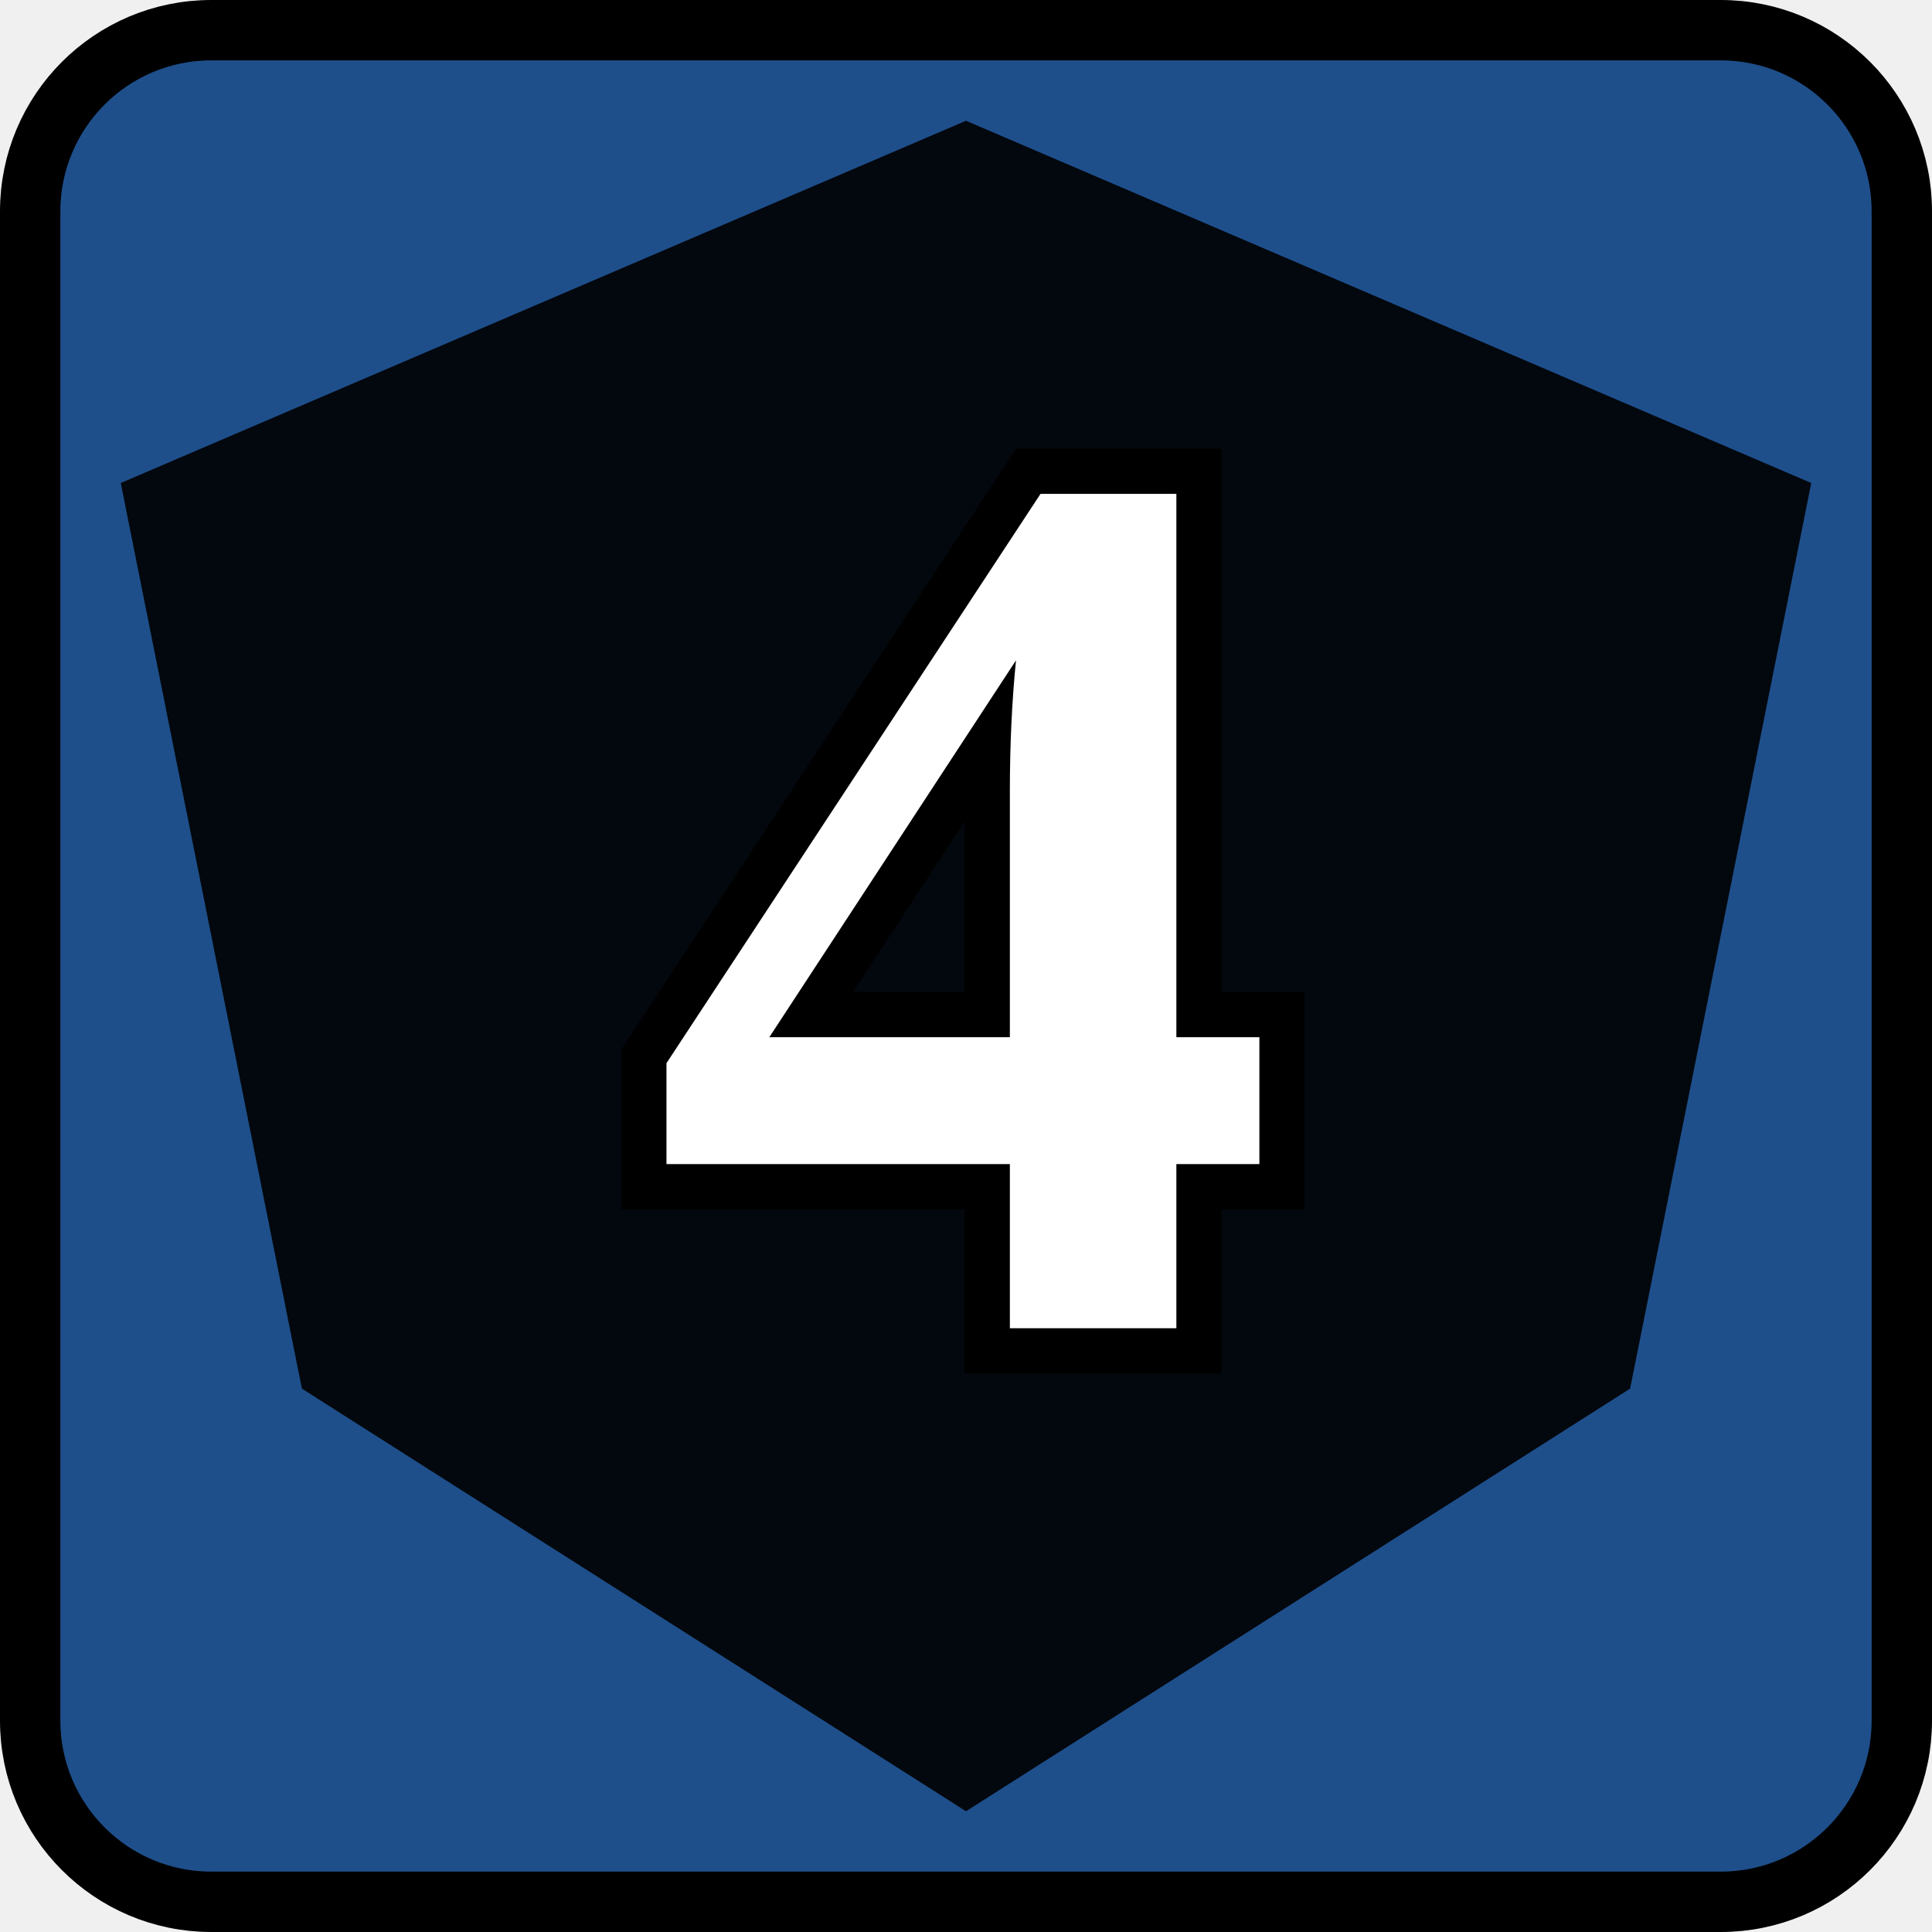
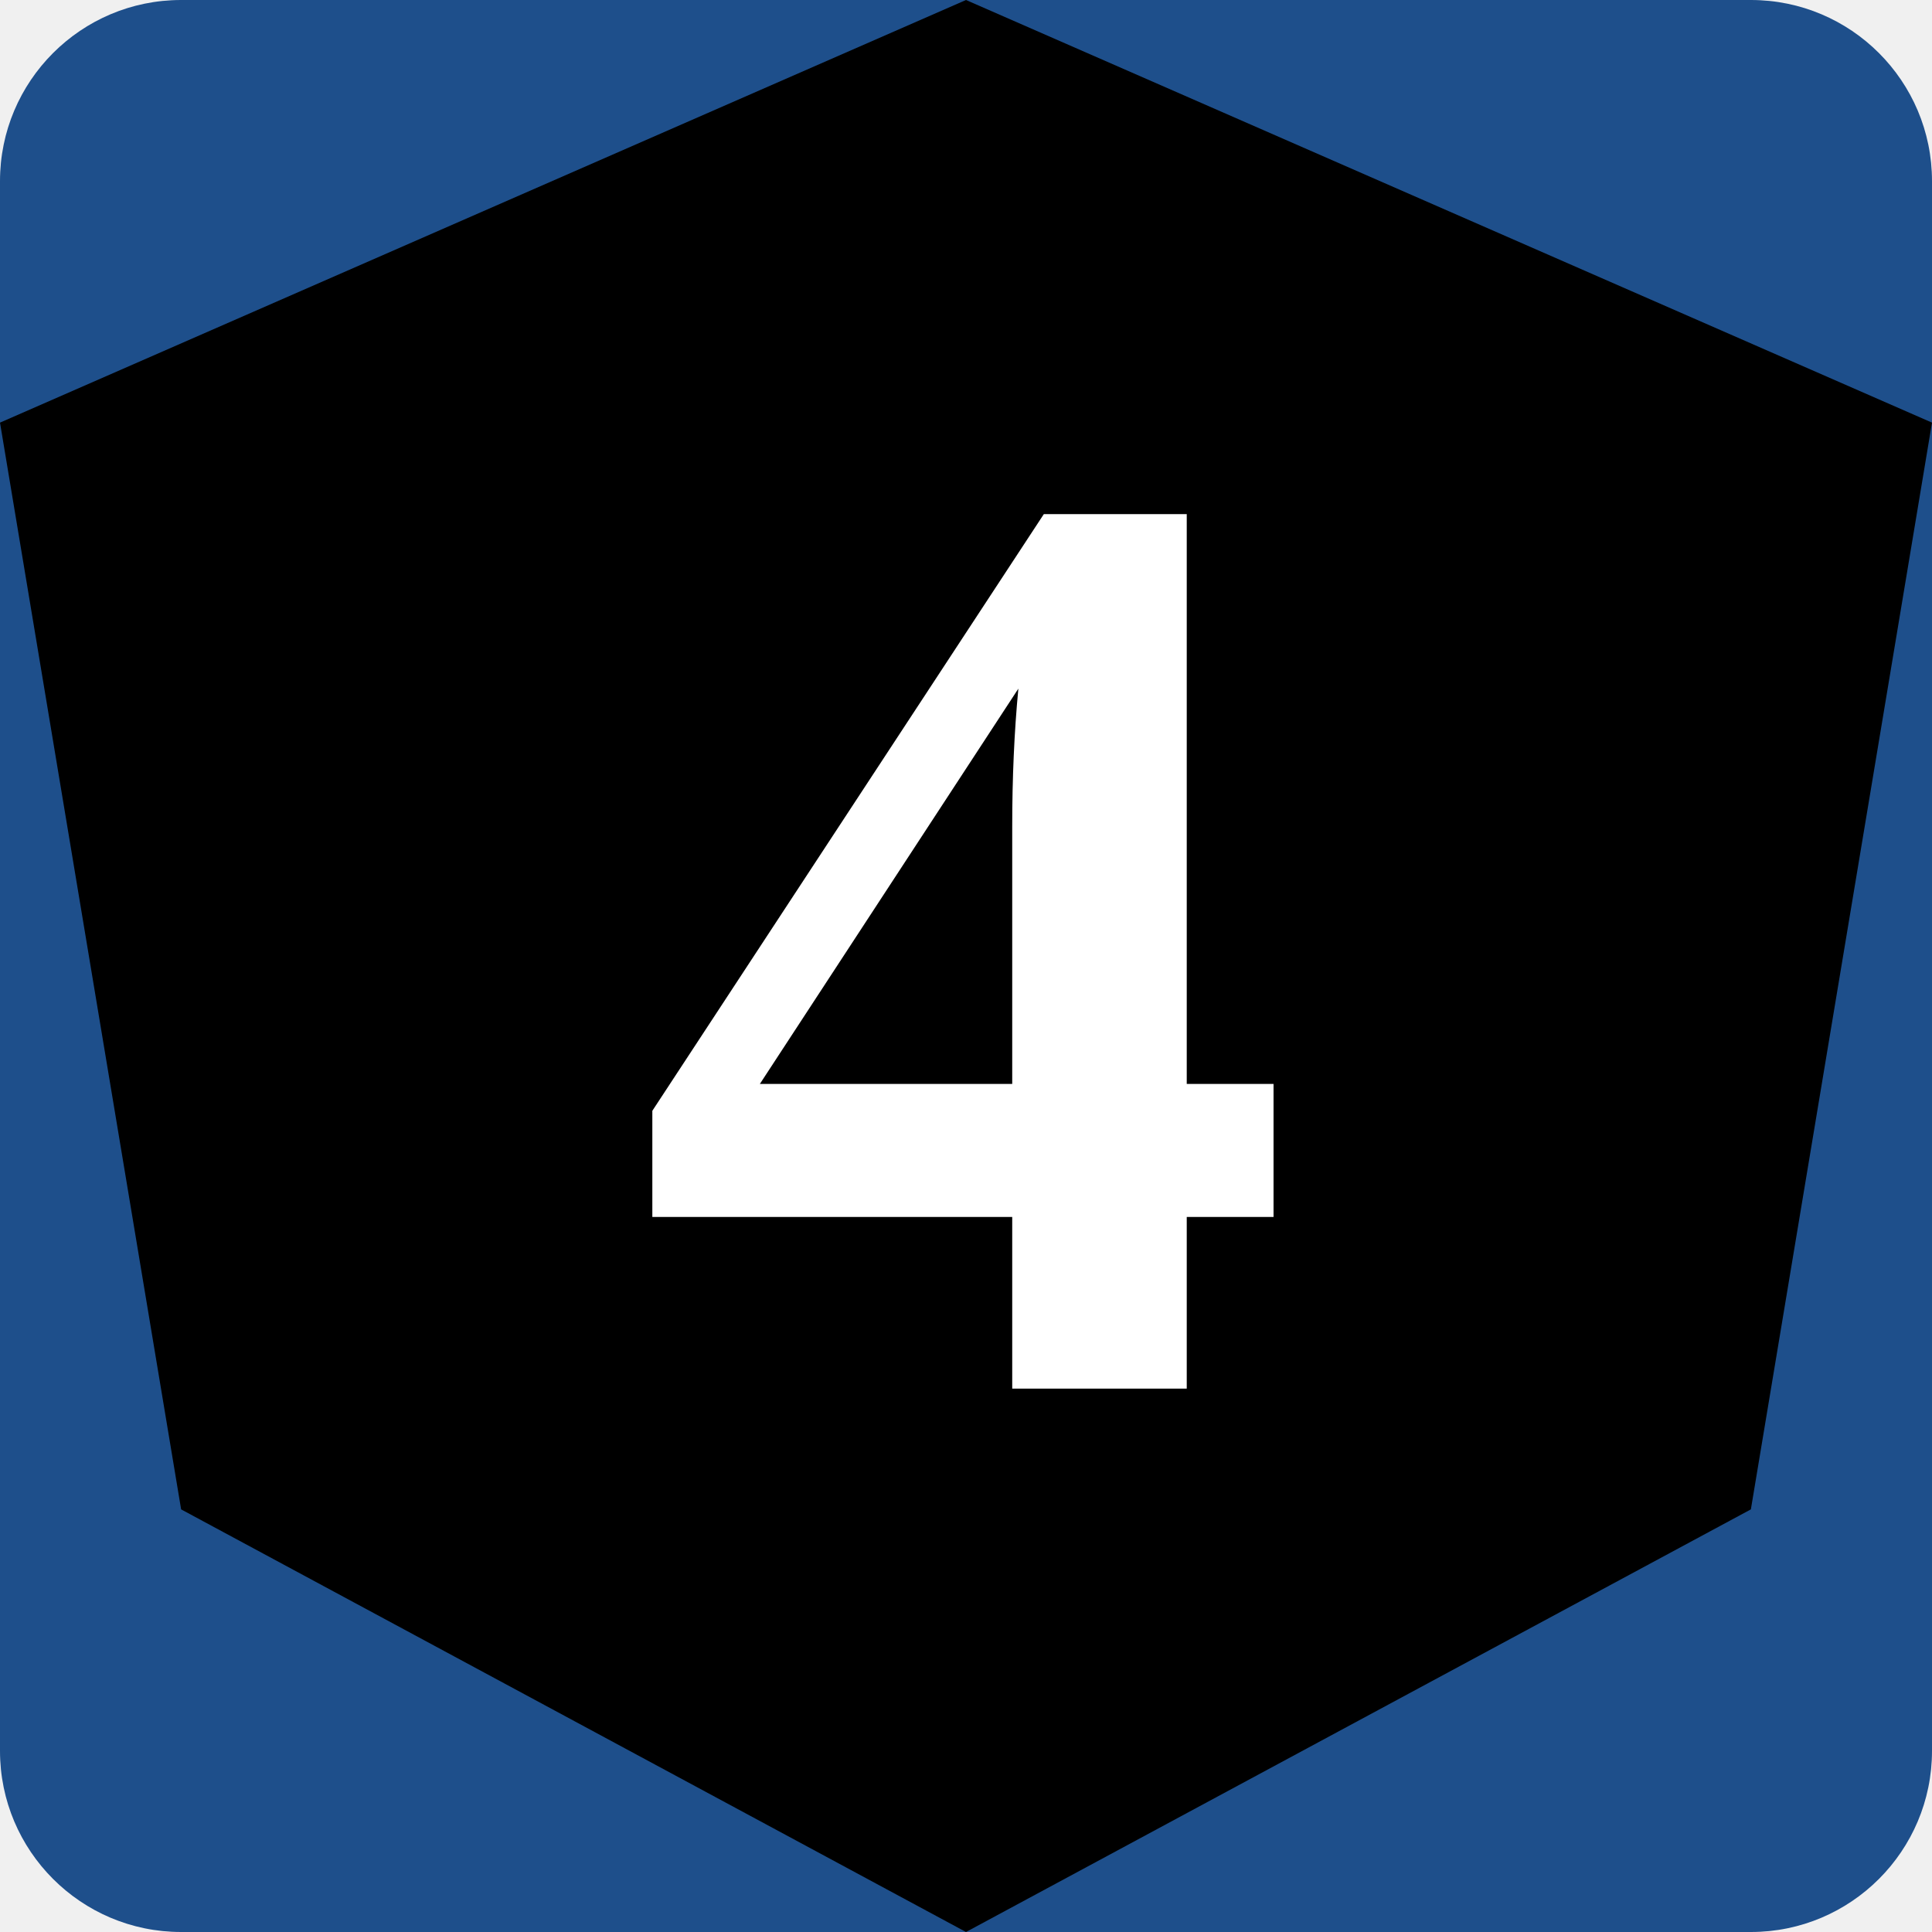
<svg xmlns="http://www.w3.org/2000/svg" width="64" height="64" viewBox="0 0 64 64">
-   <rect x="1" y="1" width="62" height="62" rx="6" fill="#1e4f8b" stroke="#000" stroke-width="2" />
-   <path d="M32 4            L60 16            L54 46            L32 60            L10 46            L4 16 Z" fill="rgba(0,0,0,0.9)" />
-   <text x="32" y="44" text-anchor="middle" font-size="42" font-weight="900" fill="#fff" stroke="#000" stroke-width="3" paint-order="stroke">
+   <rect x="0" y="0" width="64" height="64" rx="6" fill="#1e4f8b" />
+   <path d="M32 0            L64 14            L58 50            L32 64            L6 50            L0 14 Z" fill="#000" />
+   <text x="32" y="46" text-anchor="middle" font-size="44" font-weight="900" fill="#fff" stroke="#000" stroke-width="2" paint-order="stroke">
    4
  </text>
</svg>
